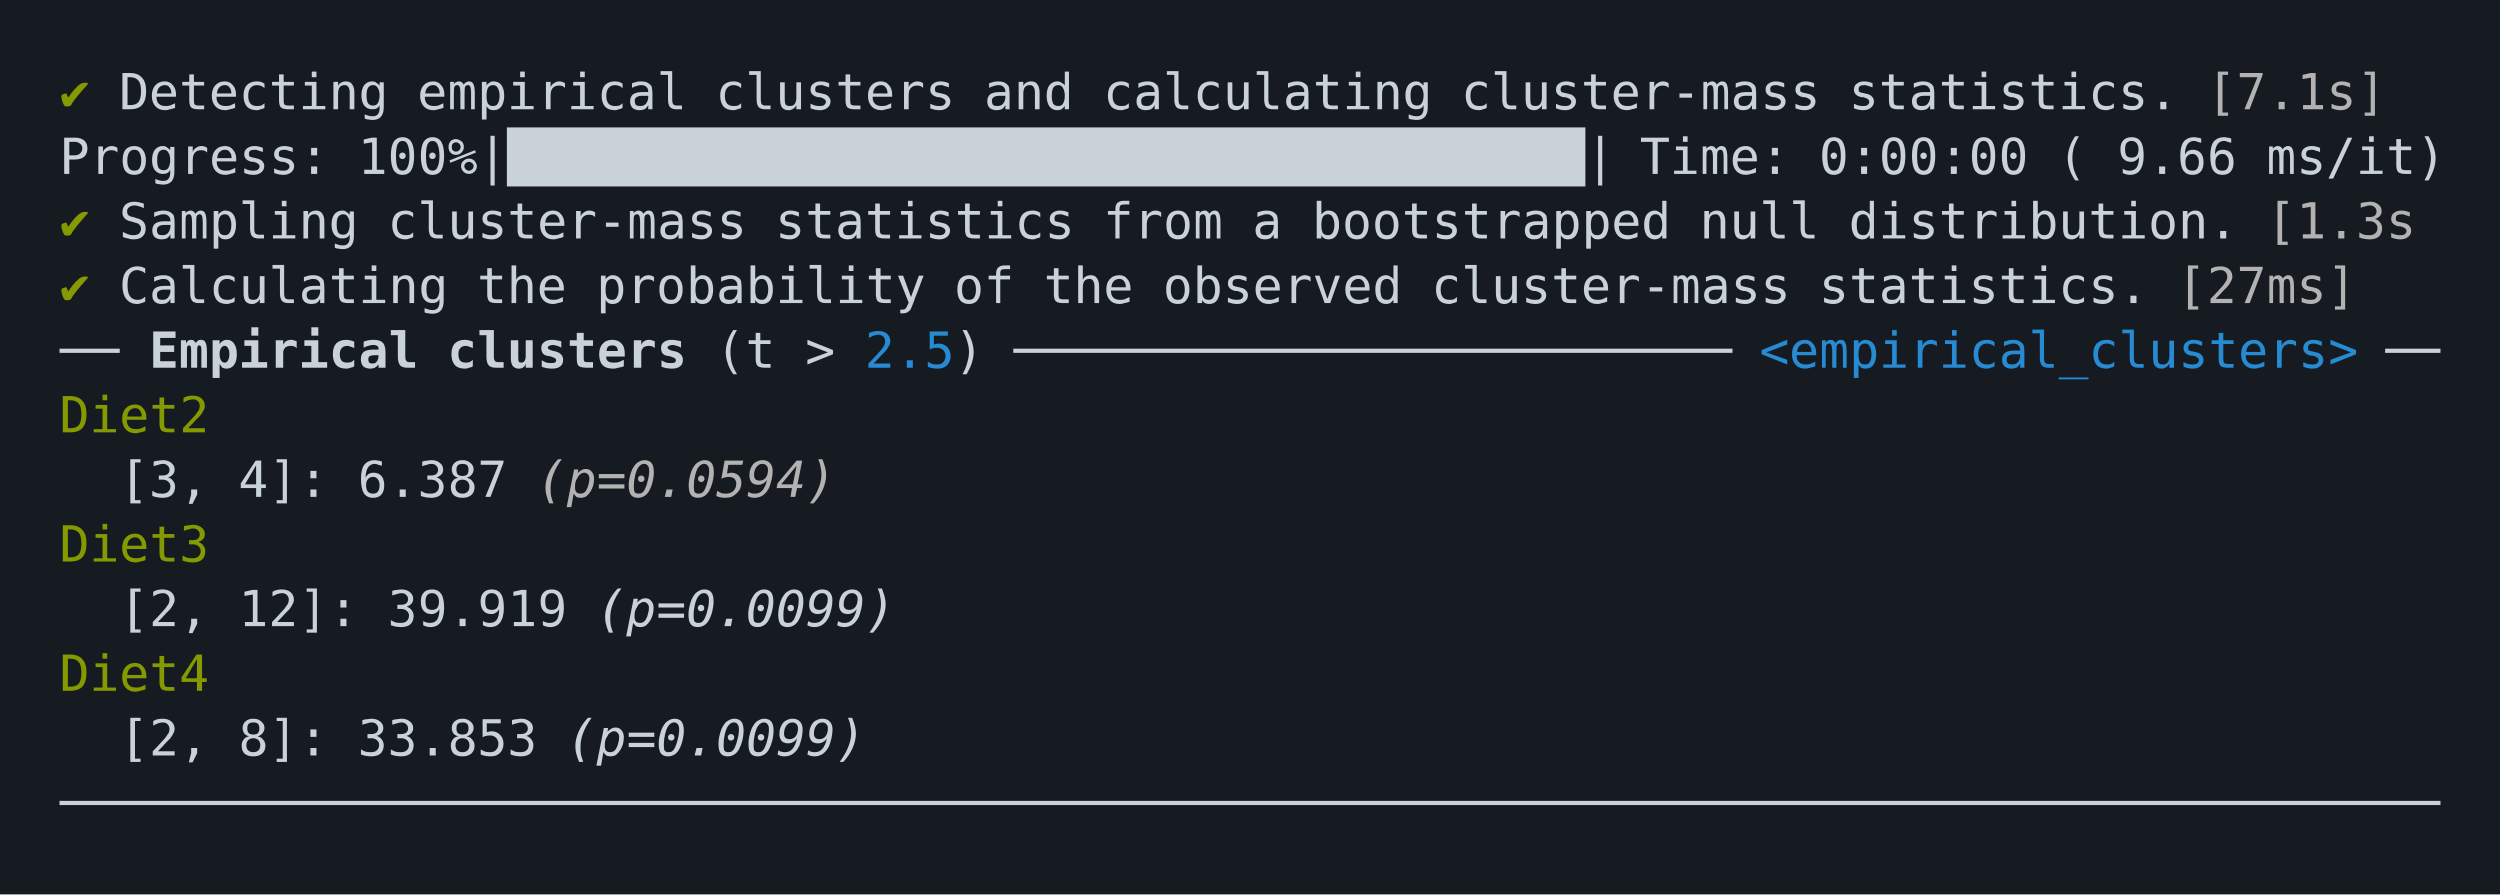
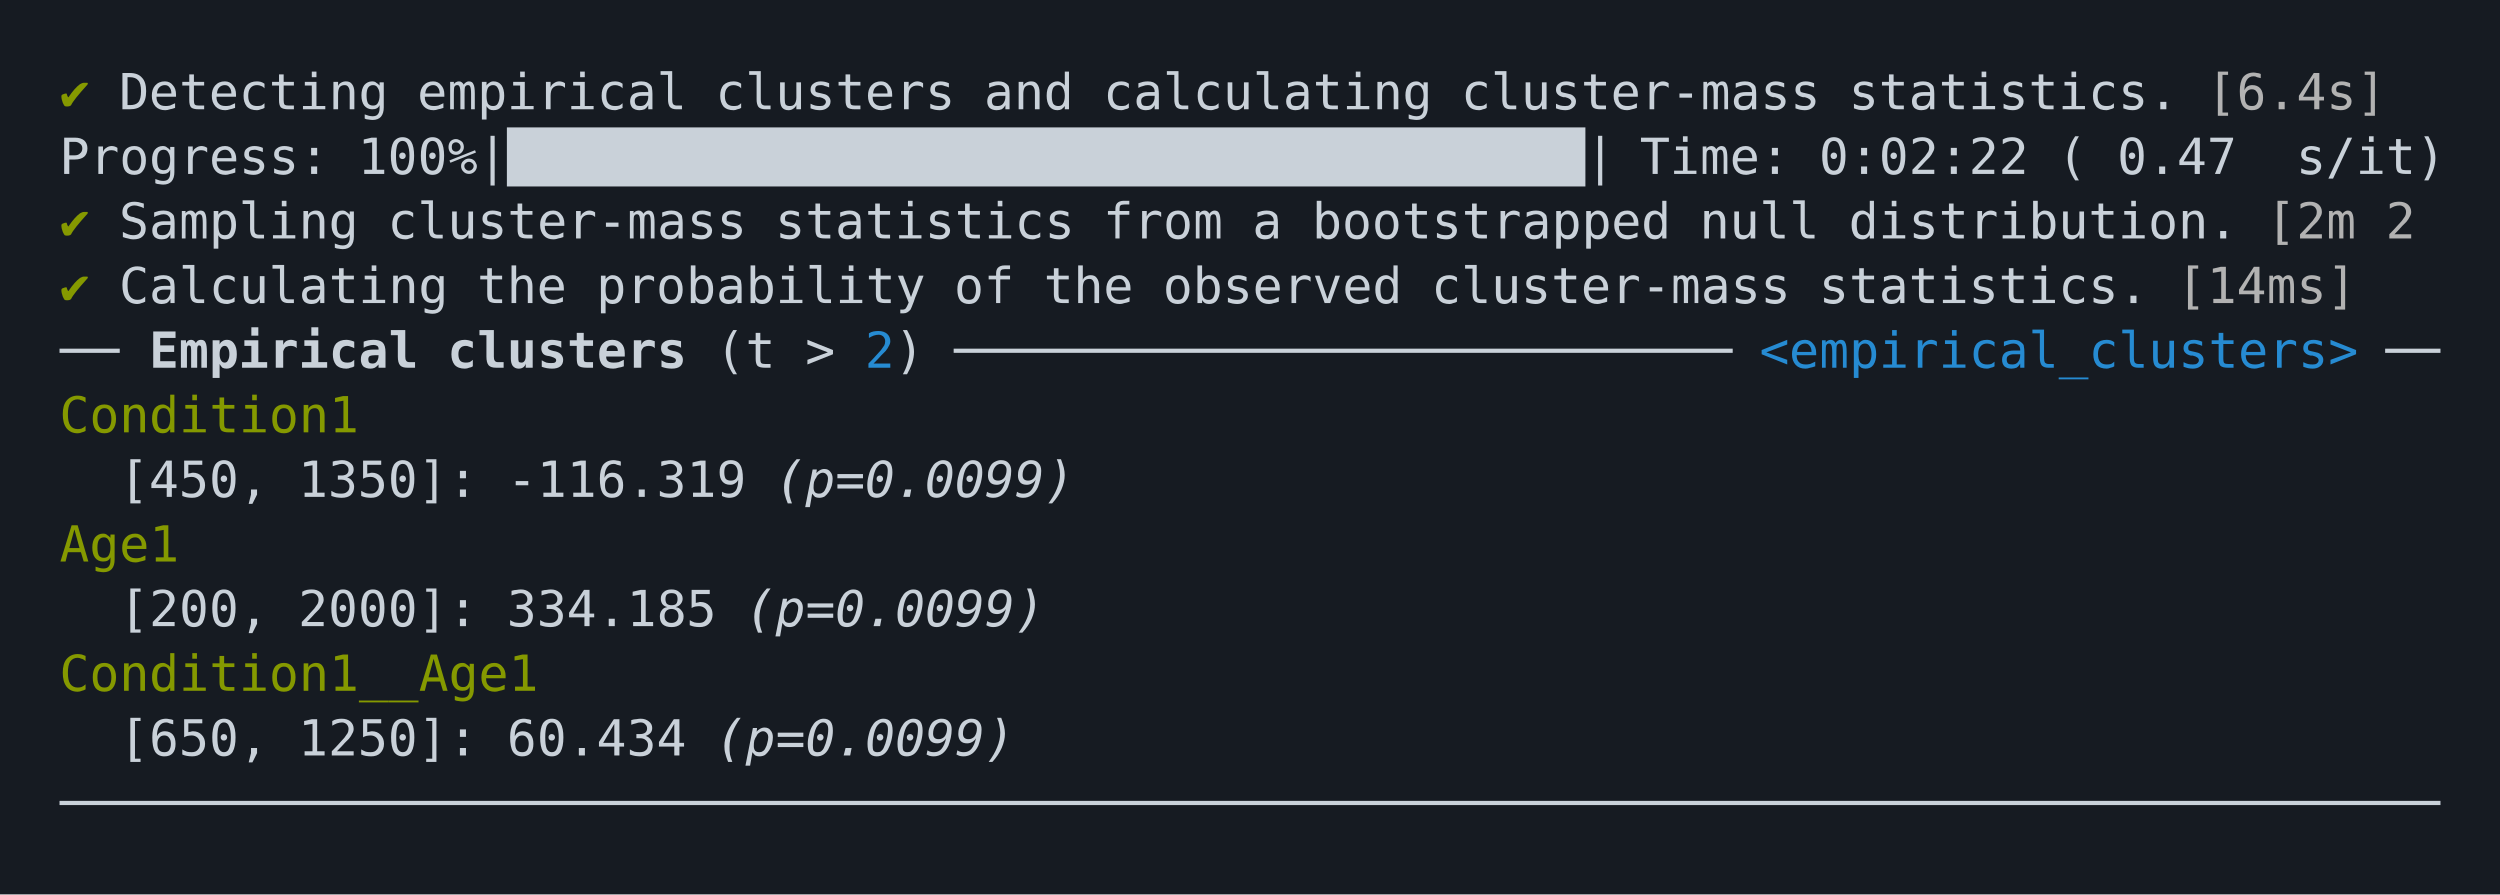
<svg xmlns="http://www.w3.org/2000/svg" xmlns:xlink="http://www.w3.org/1999/xlink" width="840" height="300.52">
  <rect width="840" height="300.52" rx="0" ry="0" class="a" />
  <svg height="260.52" viewBox="0 0 80 26.052" width="800" x="20" y="20">
-     <style>.a{fill:rgb(22,27,34)}.b{font-family:'Fira Code',Monaco,Consolas,Menlo,'Bitstream Vera Sans Mono','Powerline Symbols',monospace}.c{fill:transparent}.d{fill:rgb(133,153,0);white-space:pre}.e{fill:rgb(201,209,217);white-space:pre}.f{fill:rgb(178,178,178);white-space:pre}.g{fill:rgb(201,209,217);font-weight:bold;white-space:pre}.h{fill:rgb(38,139,210);white-space:pre}.i{fill:rgb(178,178,178);font-style:italic;white-space:pre}.j{fill:rgb(201,209,217);font-style:italic;white-space:pre}</style>
+     <style>.a{fill:rgb(22,27,34)}.b{font-family:'Fira Code',Monaco,Consolas,Menlo,'Bitstream Vera Sans Mono','Powerline Symbols',monospace}.c{fill:transparent}.d{fill:rgb(133,153,0);white-space:pre}.e{fill:rgb(201,209,217);white-space:pre}.f{fill:rgb(178,178,178);white-space:pre}.g{fill:rgb(201,209,217);font-weight:bold;white-space:pre}.h{fill:rgb(38,139,210);white-space:pre}.i{fill:rgb(201,209,217);font-style:italic;white-space:pre}</style>
    <g font-family="'Fira Code',Monaco,Consolas,Menlo,'Bitstream Vera Sans Mono','Powerline Symbols',monospace" font-size="1.67" class="b">
      <defs>
        <symbol id="a">
          <rect height="12" width="80" x="0" y="0" class="c" />
        </symbol>
      </defs>
      <rect height="26.052" width="80" class="a" />
      <svg x="0" y="0" width="80">
        <svg x="0">
          <use xlink:href="#a" />
          <text font-size="1.67" x="0" y="1.67" class="d">✔</text>
          <text font-size="1.67" x="2.004" y="1.67" class="e">Detecting</text>
          <text font-size="1.67" x="12.024" y="1.67" class="e">empirical</text>
          <text font-size="1.67" x="22.044" y="1.67" class="e">clusters</text>
          <text font-size="1.67" x="31.062" y="1.67" class="e">and</text>
          <text font-size="1.67" x="35.07" y="1.67" class="e">calculating</text>
          <text font-size="1.67" x="47.094" y="1.67" class="e">cluster-mass</text>
          <text font-size="1.67" x="60.12" y="1.67" class="e">statistics.</text>
-           <text font-size="1.67" x="72.144" y="1.67" class="f">[7.1s]</text>
+           <text font-size="1.67" x="72.144" y="1.67" class="f">[6.4s]</text>
          <text font-size="1.67" x="0" y="3.841" class="e">Progress:</text>
          <text font-size="1.67" x="10.02" y="3.841" class="e">100%|████████████████████████████████████|</text>
          <text font-size="1.67" x="53.106" y="3.841" class="e">Time:</text>
-           <text font-size="1.67" x="59.118" y="3.841" class="e">0:00:00</text>
+           <text font-size="1.67" x="59.118" y="3.841" class="e">0:02:22</text>
          <text font-size="1.67" x="67.134" y="3.841" class="e">(</text>
-           <text font-size="1.67" x="69.138" y="3.841" class="e">9.66</text>
-           <text font-size="1.67" x="74.148" y="3.841" class="e">ms/it)</text>
+           <text font-size="1.67" x="69.138" y="3.841" class="e">0.47</text>
+           <text font-size="1.67" x="75.15" y="3.841" class="e">s/it)</text>
          <text font-size="1.67" x="0" y="6.012" class="d">✔</text>
          <text font-size="1.67" x="2.004" y="6.012" class="e">Sampling</text>
          <text font-size="1.67" x="11.022" y="6.012" class="e">cluster-mass</text>
          <text font-size="1.67" x="24.048" y="6.012" class="e">statistics</text>
          <text font-size="1.67" x="35.07" y="6.012" class="e">from</text>
          <text font-size="1.67" x="40.08" y="6.012" class="e">a</text>
          <text font-size="1.67" x="42.084" y="6.012" class="e">bootstrapped</text>
          <text font-size="1.67" x="55.11" y="6.012" class="e">null</text>
          <text font-size="1.67" x="60.12" y="6.012" class="e">distribution.</text>
-           <text font-size="1.67" x="74.148" y="6.012" class="f">[1.3s</text>
+           <text font-size="1.67" x="74.148" y="6.012" class="f">[2m</text>
+           <text font-size="1.67" x="78.156" y="6.012" class="f">2</text>
          <text font-size="1.67" x="0" y="8.183" class="d">✔</text>
          <text font-size="1.67" x="2.004" y="8.183" class="e">Calculating</text>
          <text font-size="1.67" x="14.028" y="8.183" class="e">the</text>
          <text font-size="1.67" x="18.036" y="8.183" class="e">probability</text>
          <text font-size="1.67" x="30.06" y="8.183" class="e">of</text>
          <text font-size="1.67" x="33.066" y="8.183" class="e">the</text>
          <text font-size="1.67" x="37.074" y="8.183" class="e">observed</text>
          <text font-size="1.67" x="46.092" y="8.183" class="e">cluster-mass</text>
          <text font-size="1.67" x="59.118" y="8.183" class="e">statistics.</text>
-           <text font-size="1.67" x="71.142" y="8.183" class="f">[27ms]</text>
+           <text font-size="1.67" x="71.142" y="8.183" class="f">[14ms]</text>
          <text font-size="1.67" x="0" y="10.354" class="e">──</text>
          <text font-size="1.67" x="3.006" y="10.354" class="g">Empirical</text>
          <text font-size="1.67" x="13.026" y="10.354" class="g">clusters</text>
          <text font-size="1.67" x="22.044" y="10.354" class="e">(t</text>
          <text font-size="1.67" x="25.05" y="10.354" class="e">&gt;</text>
-           <text font-size="1.67" x="27.054" y="10.354" class="h">2.5</text>
-           <text font-size="1.67" x="30.06" y="10.354" class="e">)</text>
-           <text font-size="1.67" x="32.064" y="10.354" class="e">────────────────────────</text>
+           <text font-size="1.67" x="27.054" y="10.354" class="h">2</text>
+           <text font-size="1.67" x="28.056" y="10.354" class="e">)</text>
+           <text font-size="1.67" x="30.06" y="10.354" class="e">──────────────────────────</text>
          <text font-size="1.67" x="57.114" y="10.354" class="h">&lt;empirical_clusters&gt;</text>
          <text font-size="1.67" x="78.156" y="10.354" class="e">──</text>
-           <text font-size="1.67" x="0" y="12.525" class="d">Diet2</text>
-           <text font-size="1.67" x="2.004" y="14.696" class="e">[3,</text>
-           <text font-size="1.67" x="6.012" y="14.696" class="e">4]:</text>
-           <text font-size="1.67" x="10.02" y="14.696" class="e">6.387</text>
-           <text font-size="1.67" x="16.032" y="14.696" class="i">(p=0.0594)</text>
-           <text font-size="1.67" x="0" y="16.867" class="d">Diet3</text>
-           <text font-size="1.67" x="2.004" y="19.038" class="e">[2,</text>
-           <text font-size="1.67" x="6.012" y="19.038" class="e">12]:</text>
-           <text font-size="1.67" x="11.022" y="19.038" class="e">39.919</text>
-           <text font-size="1.67" x="18.036" y="19.038" class="j">(p=0.0099)</text>
-           <text font-size="1.67" x="0" y="21.209" class="d">Diet4</text>
-           <text font-size="1.67" x="2.004" y="23.38" class="e">[2,</text>
-           <text font-size="1.67" x="6.012" y="23.38" class="e">8]:</text>
-           <text font-size="1.67" x="10.02" y="23.38" class="e">33.853</text>
-           <text font-size="1.67" x="17.034" y="23.38" class="j">(p=0.0099)</text>
+           <text font-size="1.67" x="0" y="12.525" class="d">Condition1</text>
+           <text font-size="1.67" x="2.004" y="14.696" class="e">[450,</text>
+           <text font-size="1.67" x="8.016" y="14.696" class="e">1350]:</text>
+           <text font-size="1.67" x="15.03" y="14.696" class="e">-116.319</text>
+           <text font-size="1.67" x="24.048" y="14.696" class="i">(p=0.0099)</text>
+           <text font-size="1.67" x="0" y="16.867" class="d">Age1</text>
+           <text font-size="1.67" x="2.004" y="19.038" class="e">[200,</text>
+           <text font-size="1.67" x="8.016" y="19.038" class="e">2000]:</text>
+           <text font-size="1.67" x="15.03" y="19.038" class="e">334.185</text>
+           <text font-size="1.67" x="23.046" y="19.038" class="i">(p=0.0099)</text>
+           <text font-size="1.67" x="0" y="21.209" class="d">Condition1__Age1</text>
+           <text font-size="1.67" x="2.004" y="23.38" class="e">[650,</text>
+           <text font-size="1.67" x="8.016" y="23.38" class="e">1250]:</text>
+           <text font-size="1.67" x="15.03" y="23.38" class="e">60.434</text>
+           <text font-size="1.67" x="22.044" y="23.38" class="i">(p=0.0099)</text>
          <text font-size="1.67" x="0" y="25.551" class="e">────────────────────────────────────────────────────────────────────────────────</text>
        </svg>
      </svg>
    </g>
  </svg>
</svg>
